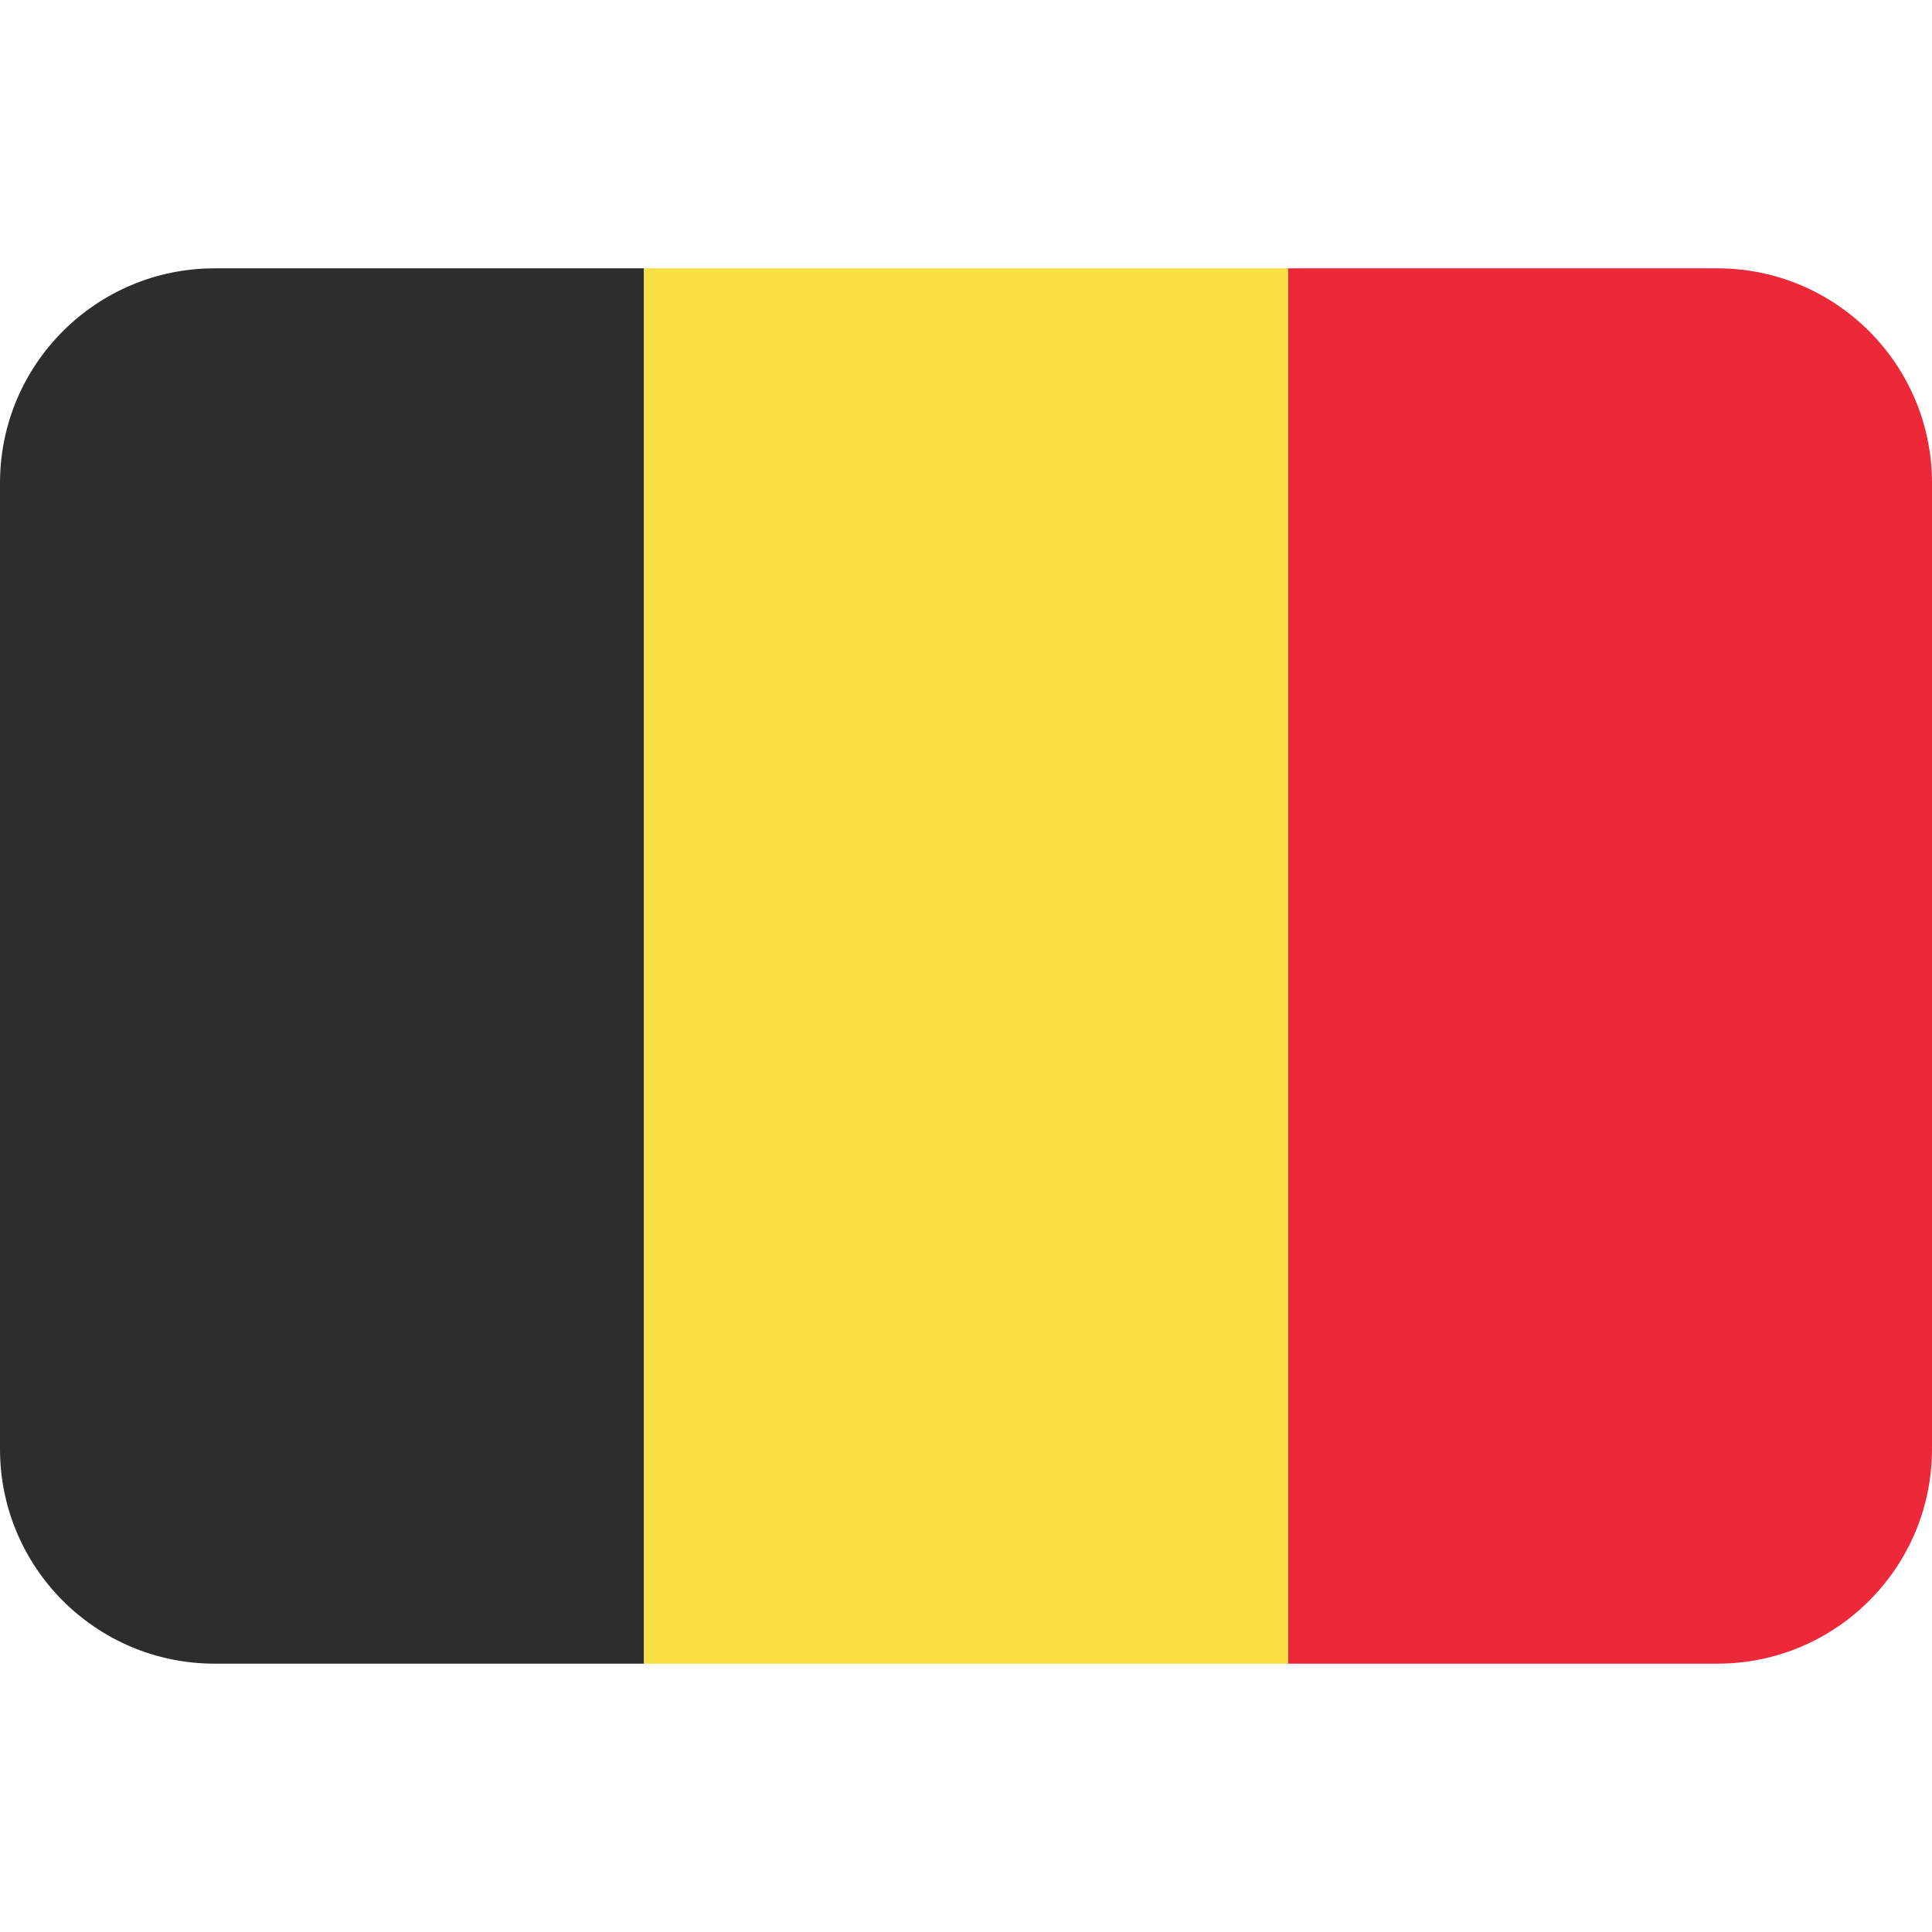
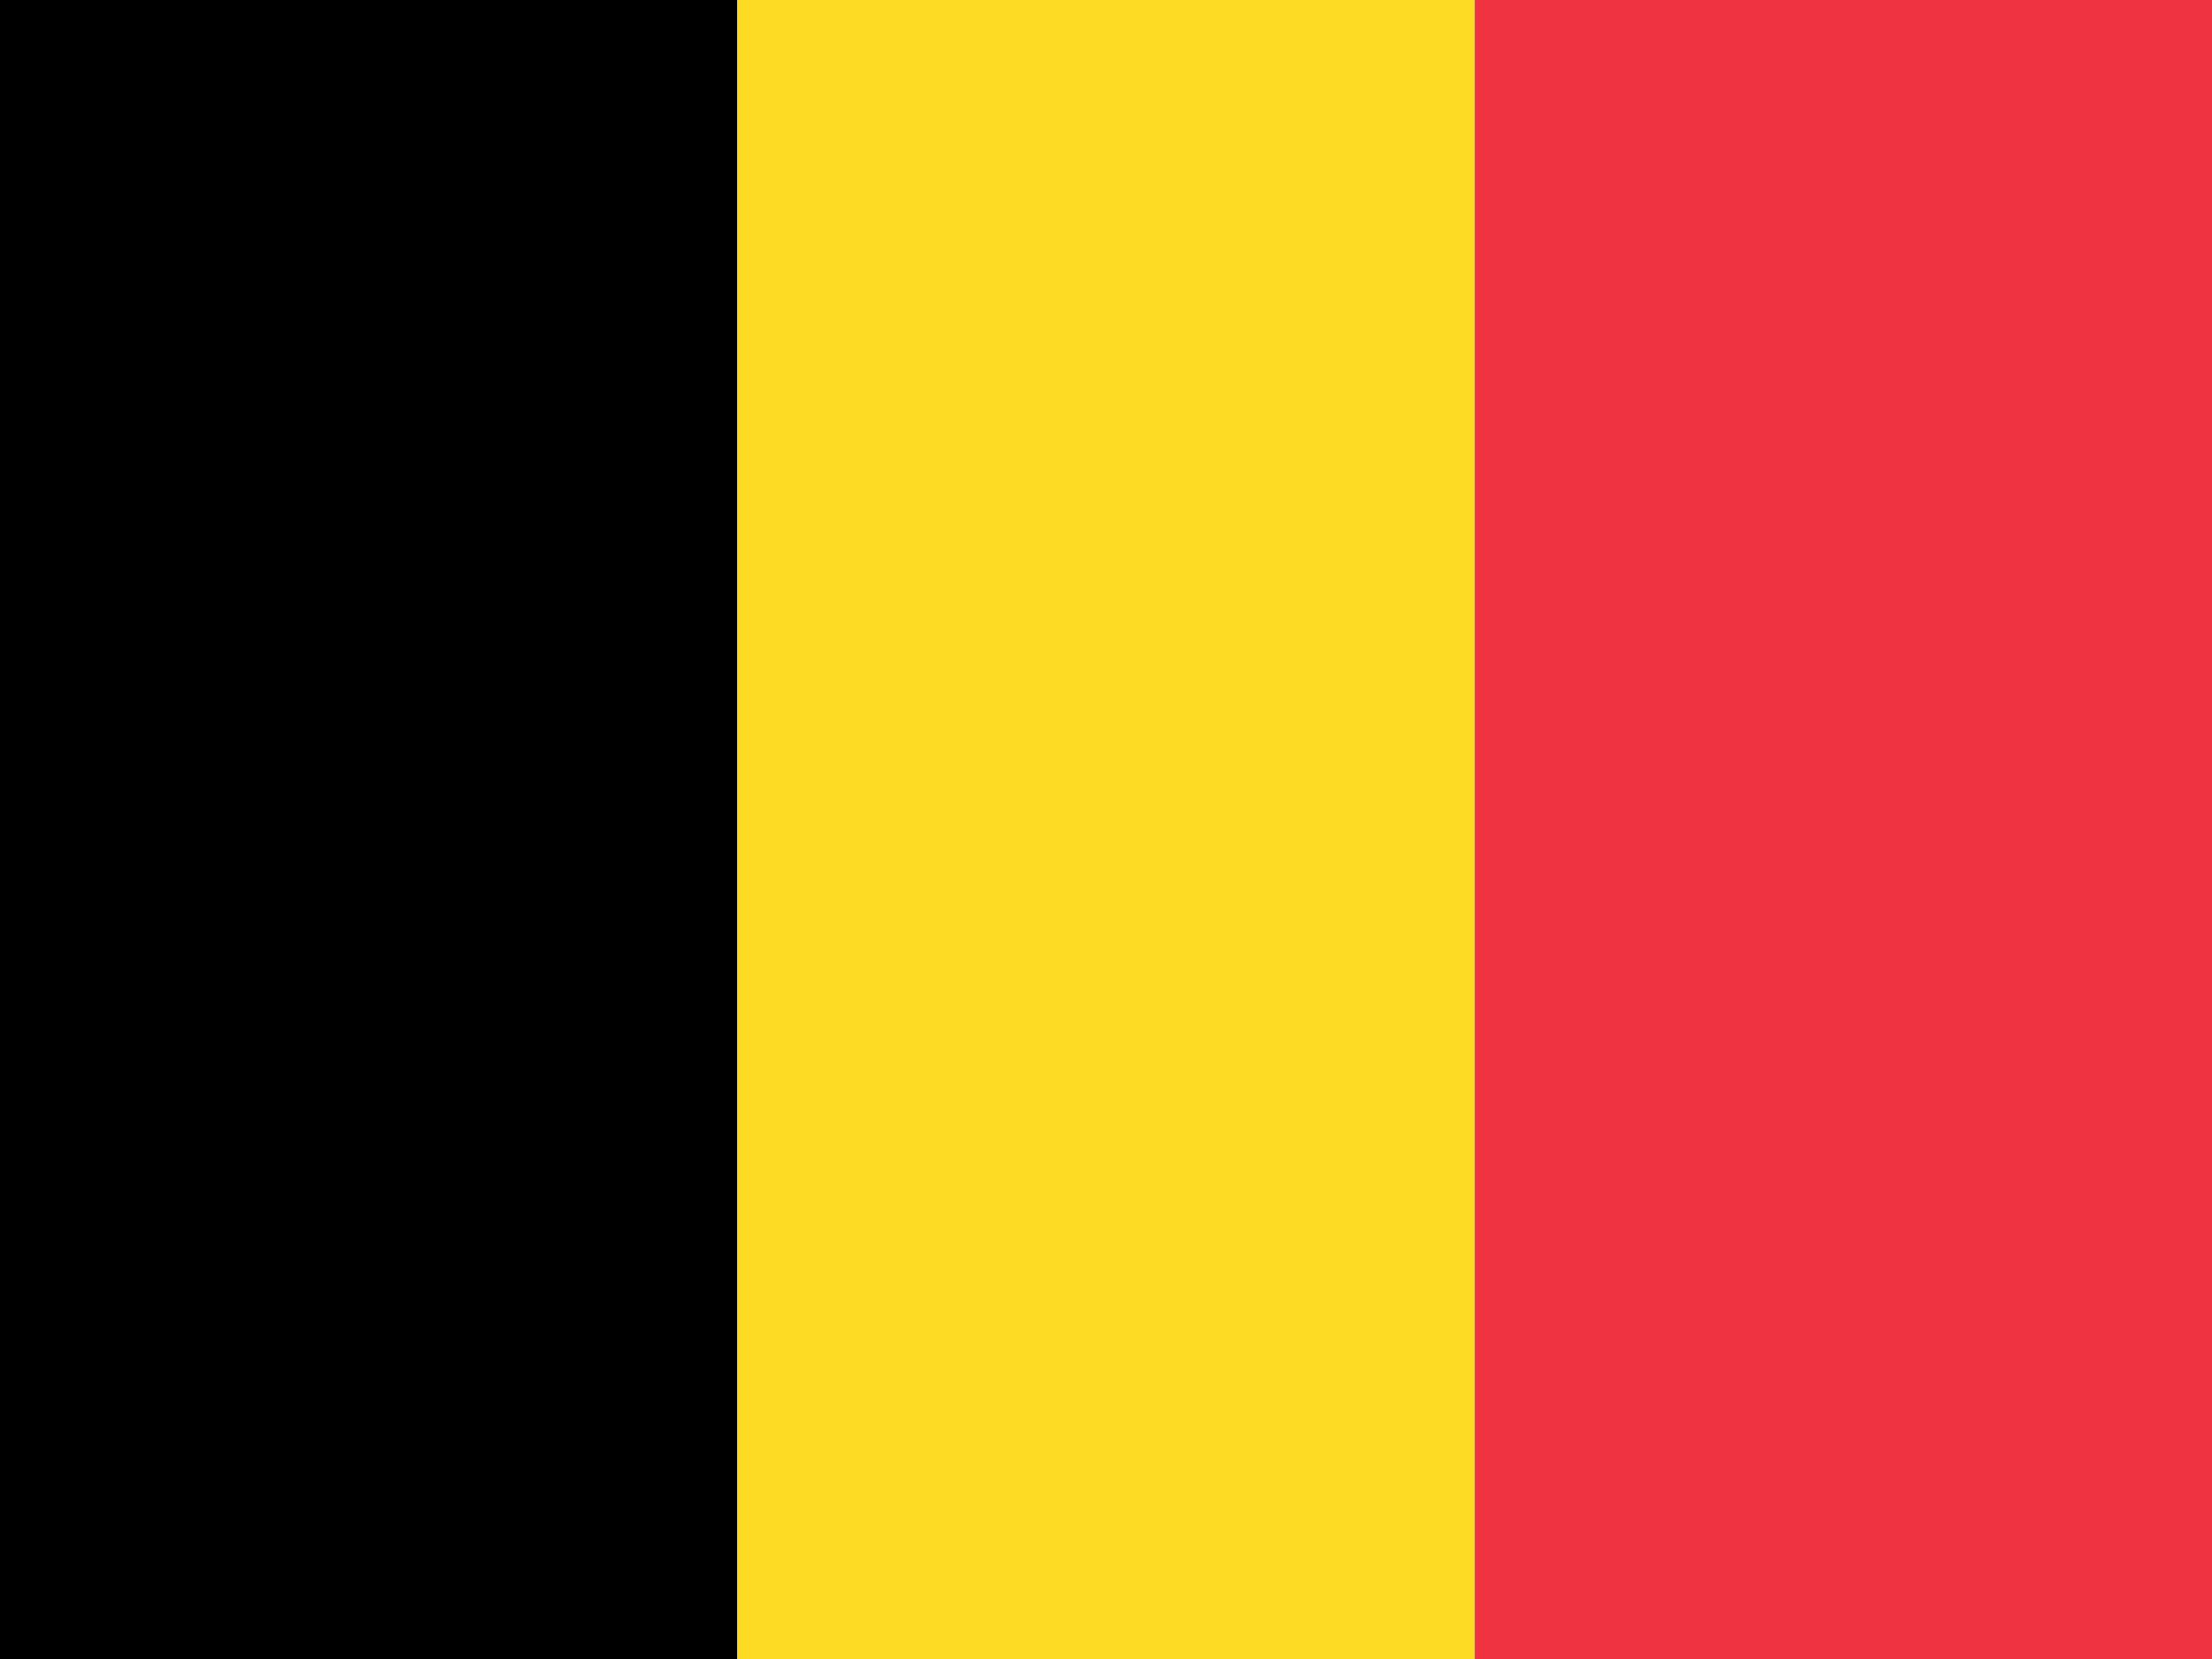
- <svg xmlns="http://www.w3.org/2000/svg" width="800px" height="800px" viewBox="0 0 36 36" aria-hidden="true" role="img" class="iconify iconify--twemoji" preserveAspectRatio="xMidYMid meet">
-   <path fill="#ED2939" d="M36 27a4 4 0 0 1-4 4h-8V5h8a4 4 0 0 1 4 4v18z" />
-   <path fill="#2D2D2D" d="M4 5a4 4 0 0 0-4 4v18a4 4 0 0 0 4 4h8V5H4z" />
-   <path fill="#FAE042" d="M12 5h12v26H12z" />
+ <svg xmlns="http://www.w3.org/2000/svg" viewBox="0 0 640 480" width="640" height="480">
+   <rect x="0" y="0" width="213.333" height="480" fill="#000000" />
+   <rect x="213.333" y="0" width="213.333" height="480" fill="#FDDA24" />
+   <rect x="426.667" y="0" width="213.333" height="480" fill="#EF3340" />
</svg>
